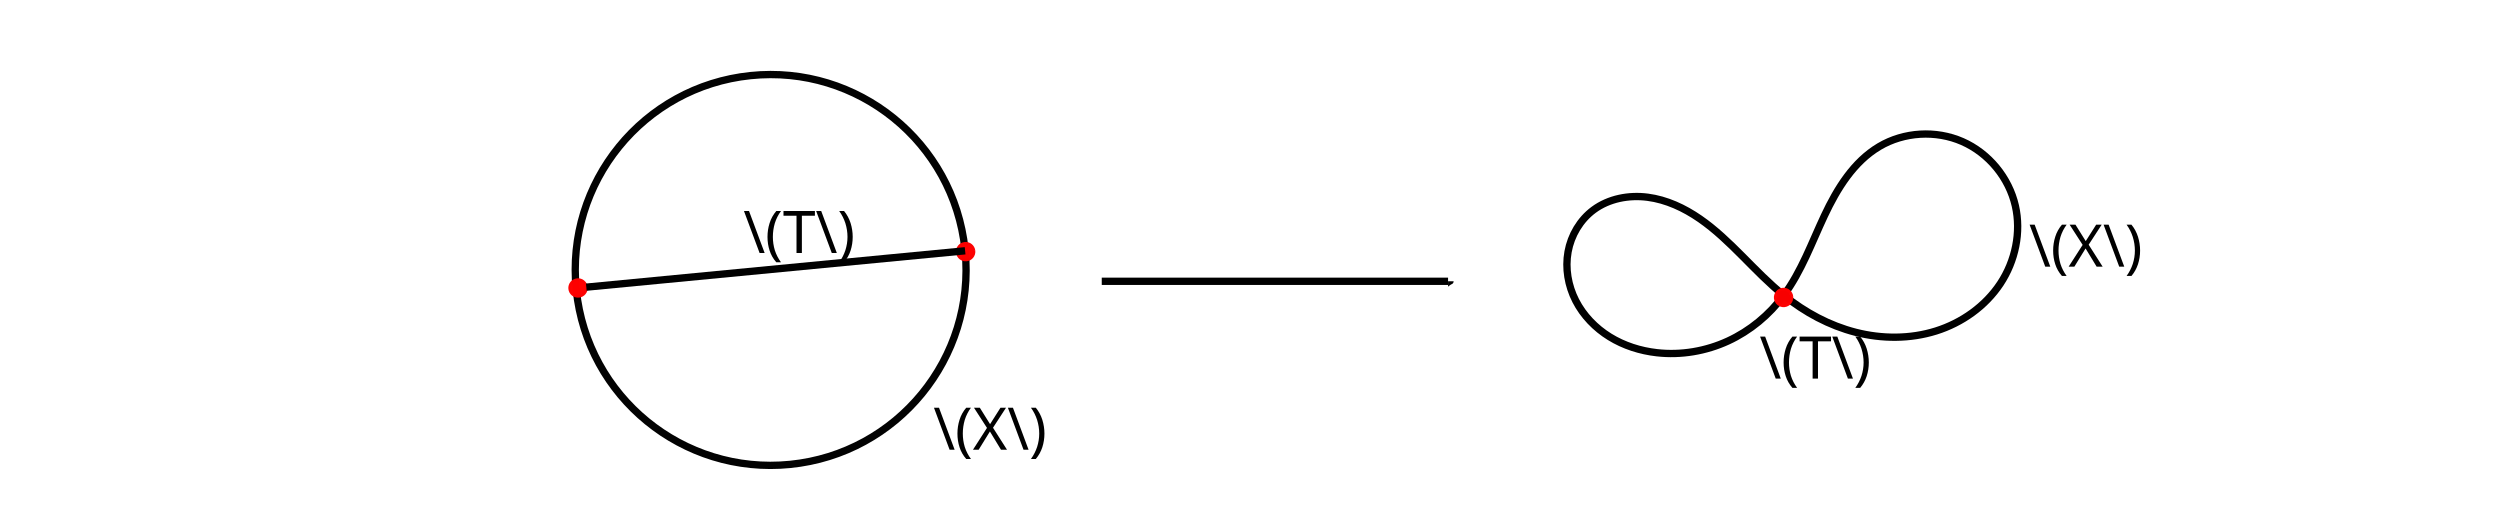
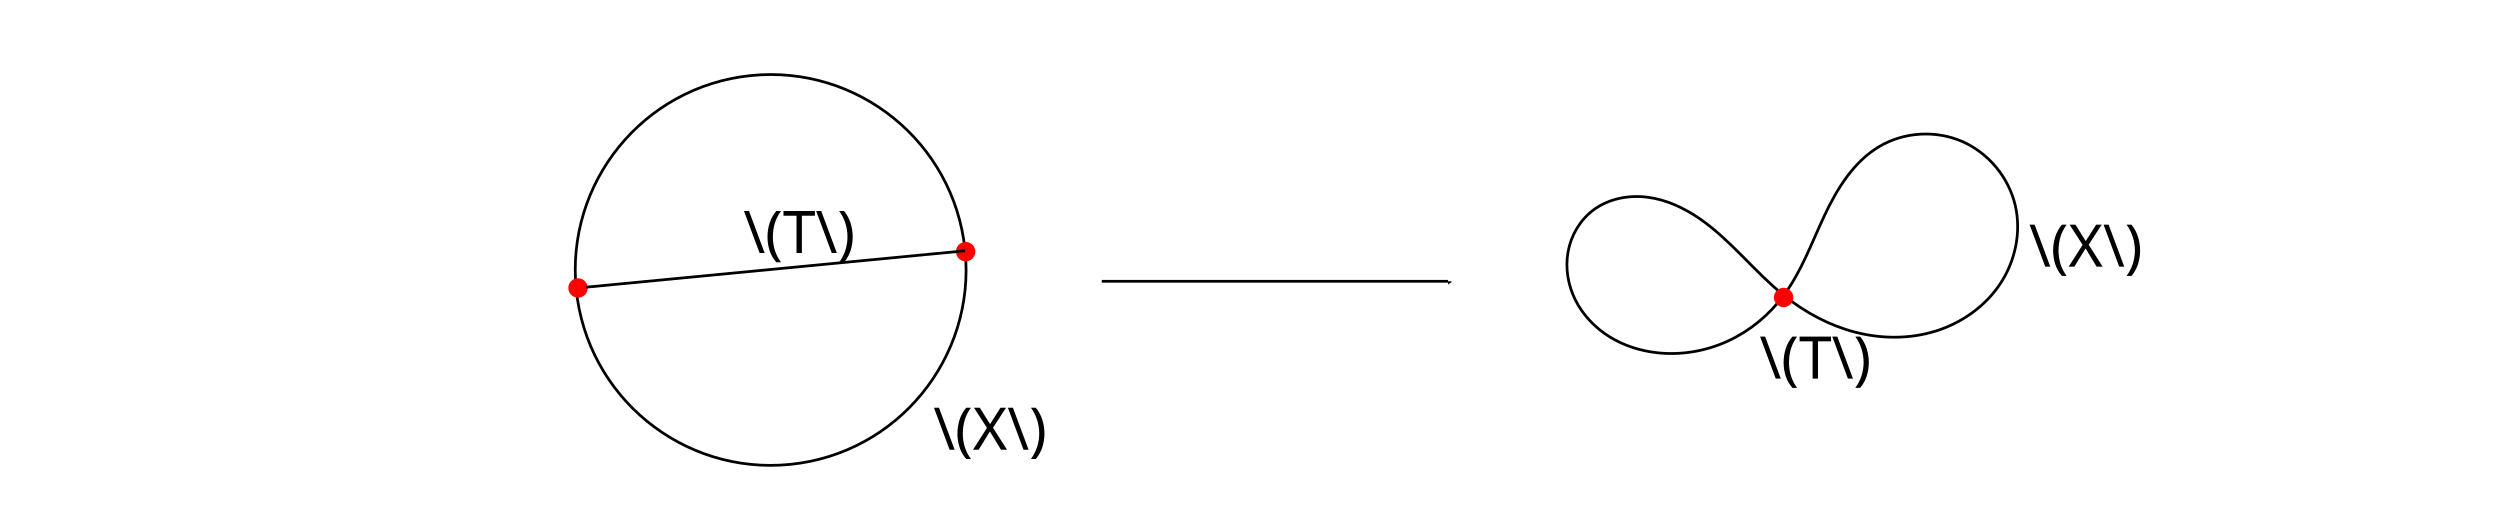
<svg xmlns="http://www.w3.org/2000/svg" width="240mm" height="50mm" viewBox="0 0 240 50" version="1.1" id="svg8">
  <defs id="defs2">
    <marker style="overflow:visible" id="Arrow1Lend" refX="0" refY="0" orient="auto">
      <path transform="matrix(-0.8,0,0,-0.8,-10,0)" style="fill:context-stroke;fill-rule:evenodd;stroke:context-stroke;stroke-width:1pt" d="M 0,0 5,-5 -12.5,0 5,5 Z" id="path1298" />
    </marker>
    <marker id="marker-arrow-2.654" orient="auto-start-reverse" refY="0" refX="0" markerHeight="3" markerWidth="2">
      <g transform="scale(0.8573725)" id="g923">
        <path d="M -1.554,2.072 C -1.425,1.295 0,0.13 0.389,0 0,-0.13 -1.425,-1.295 -1.554,-2.072" style="fill:none;stroke:#000000;stroke-width:{0.6};stroke-linecap:round;stroke-linejoin:round;stroke-miterlimit:10;stroke-dasharray:none;stroke-opacity:1�        inkscape:connector-curvature=" id="path921" />
+ 
+ 0" /&gt;
+    </g>
+     </marker>
+     <marker id="marker-arrow-1.0" orient="auto-start-reverse" refY="0" refX="0" markerHeight="3" markerWidth="2">
+       <g transform="scale(1.393333)" id="g935">
+         <path d="M -1.554,2.072 C -1.425,1.295 0,0.13 0.389,0 0,-0.13 -1.425,-1.295 -1.554,-2.072" style="fill:none;stroke:#000000;stroke-width:{0.6};stroke-linecap:round;stroke-linejoin:round;stroke-miterlimit:10;stroke-dasharray:none;stroke-opacity:1�        inkscape:connector-curvature=" id="path933" />
0" /&gt;
   </g>
    </marker>
  </defs>
  <g id="layer1" transform="translate(0,-177)">
-     <path style="font-variation-settings:normal;opacity:0.99;vector-effect:none;fill:none;fill-opacity:1;fill-rule:evenodd;stroke:black;stroke-width:0.702;stroke-linecap:butt;stroke-linejoin:round;stroke-miterlimit:4;stroke-dasharray:none;stroke-dashoffset:0;stroke-opacity:1;-inkscape-stroke:none;stop-color:#000000;stop-opacity:1;marker-start:none;marker-end:none" id="path845" d="M 92.652,201.075 A 18.759,18.759 0 0 1 75.858,221.581 18.759,18.759 0 0 1 55.322,204.823 18.759,18.759 0 0 1 72.044,184.258 18.759,18.759 0 0 1 92.638,200.944" />
+     <path style="font-variation-settings:normal;opacity:0.99;vector-effect:none;fill:none;fill-opacity:1;fill-rule:evenodd;stroke:black;stroke-width:0.265;stroke-linecap:butt;stroke-linejoin:round;stroke-miterlimit:4;stroke-dasharray:none;stroke-dashoffset:0;stroke-opacity:1;-inkscape-stroke:none;stop-color:#000000;stop-opacity:1;marker-start:none;marker-end:none" id="path845" d="M 92.652,201.075 A 18.759,18.759 0 0 1 75.858,221.581 18.759,18.759 0 0 1 55.322,204.823 18.759,18.759 0 0 1 72.044,184.258 18.759,18.759 0 0 1 92.638,200.944" />
    <path style="font-variation-settings:normal;opacity:0.99;vector-effect:none;fill:#ff0000;fill-opacity:1;fill-rule:evenodd;stroke:#fc0000;stroke-width:0.265;stroke-linecap:butt;stroke-linejoin:round;stroke-miterlimit:4;stroke-dasharray:none;stroke-dashoffset:0;stroke-opacity:1;-inkscape-stroke:none;stop-color:#000000;stop-opacity:1" id="path847" d="m 56.285,204.567 a 0.798,0.798 0 0 1 -0.715,0.873 0.798,0.798 0 0 1 -0.874,-0.713 0.798,0.798 0 0 1 0.712,-0.875 0.798,0.798 0 0 1 0.876,0.71" />
    <path style="font-variation-settings:normal;opacity:0.99;vector-effect:none;fill:#ff0000;fill-opacity:1;fill-rule:evenodd;stroke:#fc0000;stroke-width:0.265;stroke-linecap:butt;stroke-linejoin:round;stroke-miterlimit:4;stroke-dasharray:none;stroke-dashoffset:0;stroke-opacity:1;-inkscape-stroke:none;stop-color:#000000;stop-opacity:1" id="path847-8" d="m 93.497,201.079 a 0.798,0.798 0 0 1 -0.715,0.873 0.798,0.798 0 0 1 -0.874,-0.713 0.798,0.798 0 0 1 0.712,-0.875 0.798,0.798 0 0 1 0.876,0.71" />
-     <path style="fill:none;fill-opacity:1;stroke:black;stroke-width:0.702;stroke-linecap:butt;stroke-linejoin:miter;stroke-opacity:1;stroke-dasharray:none;marker-start:none;marker-end:none" d="m 56.285,204.567 36.366,-3.492" id="path1016" />
+     <path style="fill:none;fill-opacity:1;stroke:black;stroke-width:0.265;stroke-linecap:butt;stroke-linejoin:miter;stroke-opacity:1;stroke-dasharray:none;marker-start:none;marker-end:none" d="m 56.285,204.567 36.366,-3.492" id="path1016" />
    <text xml:space="preserve" style="font-size:5.644px;line-height:1.25;font-family:sans-serif;letter-spacing:0px;word-spacing:0px;stroke-width:0.265" x="71.358" y="201.287" id="text1176">
      <tspan id="tspan1174" style="stroke-width:0.265" x="71.358" y="201.287">\(T\)</tspan>
    </text>
    <text xml:space="preserve" style="font-size:5.644px;line-height:1.25;font-family:sans-serif;letter-spacing:0px;word-spacing:0px;stroke-width:0.265" x="168.906" y="213.345" id="text1176-5">
      <tspan id="tspan1174-4" style="stroke-width:0.265" x="168.906" y="213.345">\(T\)</tspan>
    </text>
-     <path style="fill:none;stroke:black;stroke-width:0.702;stroke-linecap:butt;stroke-linejoin:miter;stroke-opacity:1;marker-end:url(#marker-arrow-2.654);stroke-dasharray:none;fill-opacity:1;marker-start:none" d="m 105.768,204.004 h 33.246" id="path1291" />
-     <path style="fill:none;stroke:black;stroke-width:0.702;stroke-linecap:butt;stroke-linejoin:miter;stroke-opacity:1;stroke-dasharray:none;fill-opacity:1;marker-start:none;marker-end:none" d="m 171.243,205.348 c 1.704,-2.306 2.681,-5.051 3.901,-7.645 1.22,-2.594 2.8,-5.171 5.265,-6.635 2.378,-1.412 5.442,-1.59 7.975,-0.48 2.533,1.11 4.475,3.475 5.09,6.172 0.579,2.541 -0.005,5.295 -1.443,7.468 -1.438,2.173 -3.688,3.765 -6.174,4.546 -2.486,0.781 -5.192,0.772 -7.717,0.125 -2.524,-0.646 -4.87,-1.914 -6.898,-3.55 -2.835,-2.286 -5.07,-5.28 -8.066,-7.35 -1.498,-1.035 -3.196,-1.829 -5.002,-2.064 -1.806,-0.235 -3.727,0.129 -5.19,1.213 -1.293,0.958 -2.166,2.442 -2.451,4.025 -0.286,1.583 0.002,3.252 0.733,4.685 0.731,1.433 1.892,2.632 3.26,3.478 1.369,0.846 2.939,1.345 4.538,1.525 2.318,0.261 4.702,-0.146 6.821,-1.122 2.119,-0.976 3.971,-2.513 5.357,-4.389 z" id="path1688" />
+     <path style="fill:none;stroke:black;stroke-width:0.265;stroke-linecap:butt;stroke-linejoin:miter;stroke-opacity:1;marker-end:url(#marker-arrow-1.0);stroke-dasharray:none;fill-opacity:1;marker-start:none" d="m 105.768,204.004 h 33.246" id="path1291" />
+     <path style="fill:none;stroke:black;stroke-width:0.265;stroke-linecap:butt;stroke-linejoin:miter;stroke-opacity:1;stroke-dasharray:none;fill-opacity:1;marker-start:none;marker-end:none" d="m 171.243,205.348 c 1.704,-2.306 2.681,-5.051 3.901,-7.645 1.22,-2.594 2.8,-5.171 5.265,-6.635 2.378,-1.412 5.442,-1.59 7.975,-0.48 2.533,1.11 4.475,3.475 5.09,6.172 0.579,2.541 -0.005,5.295 -1.443,7.468 -1.438,2.173 -3.688,3.765 -6.174,4.546 -2.486,0.781 -5.192,0.772 -7.717,0.125 -2.524,-0.646 -4.87,-1.914 -6.898,-3.55 -2.835,-2.286 -5.07,-5.28 -8.066,-7.35 -1.498,-1.035 -3.196,-1.829 -5.002,-2.064 -1.806,-0.235 -3.727,0.129 -5.19,1.213 -1.293,0.958 -2.166,2.442 -2.451,4.025 -0.286,1.583 0.002,3.252 0.733,4.685 0.731,1.433 1.892,2.632 3.26,3.478 1.369,0.846 2.939,1.345 4.538,1.525 2.318,0.261 4.702,-0.146 6.821,-1.122 2.119,-0.976 3.971,-2.513 5.357,-4.389 z" id="path1688" />
    <text xml:space="preserve" style="font-size:5.644px;line-height:1.25;font-family:sans-serif;letter-spacing:0px;word-spacing:0px;stroke-width:0.265" x="89.598" y="220.174" id="text2192">
      <tspan id="tspan2190" style="stroke-width:0.265" x="89.598" y="220.174">\(X\)</tspan>
    </text>
    <text xml:space="preserve" style="font-size:5.644px;line-height:1.25;font-family:sans-serif;letter-spacing:0px;word-spacing:0px;stroke-width:0.265" x="194.782" y="202.601" id="text2192-7">
      <tspan id="tspan2190-5" style="stroke-width:0.265" x="194.782" y="202.601">\(X\)</tspan>
    </text>
    <path style="font-variation-settings:normal;opacity:0.99;fill:#fa0000;fill-opacity:1;fill-rule:evenodd;stroke:#ff0000;stroke-width:0.265;stroke-linecap:butt;stroke-linejoin:round;stroke-miterlimit:4;stroke-dasharray:none;stroke-dashoffset:0;stroke-opacity:1;stop-color:#000000;stop-opacity:1" id="path847-7" d="m 172.019,205.478 a 0.798,0.798 0 0 1 -0.715,0.873 0.798,0.798 0 0 1 -0.874,-0.713 0.798,0.798 0 0 1 0.712,-0.875 0.798,0.798 0 0 1 0.876,0.71" />
  </g>
</svg>
